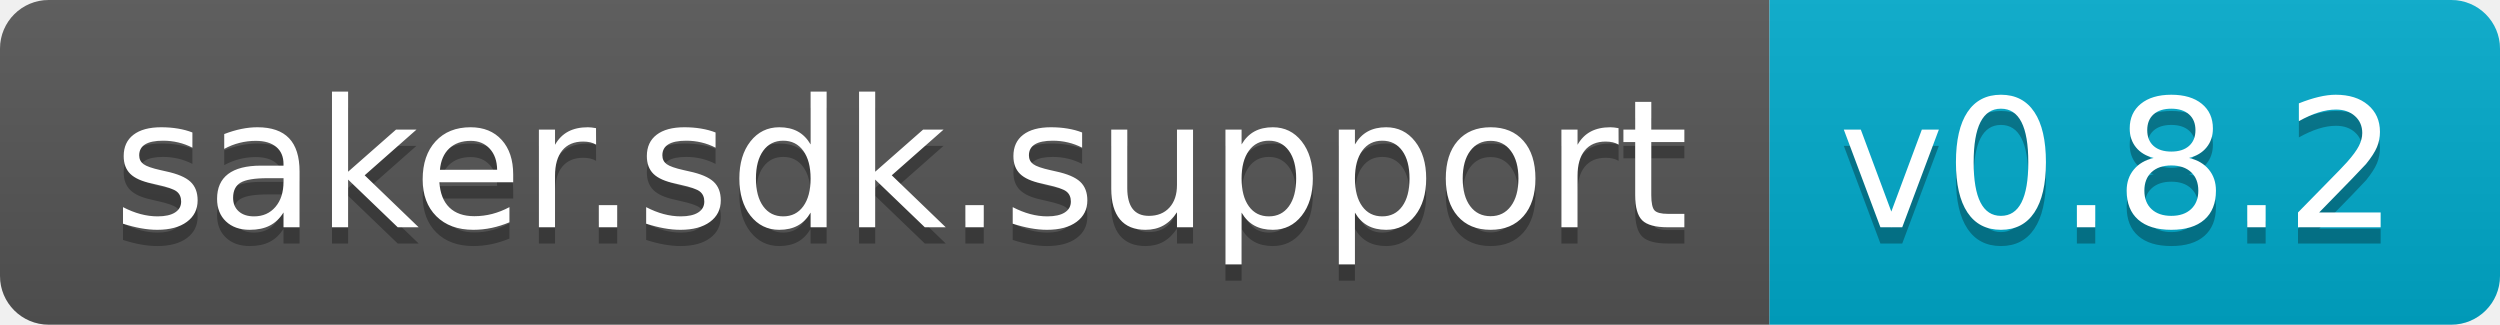
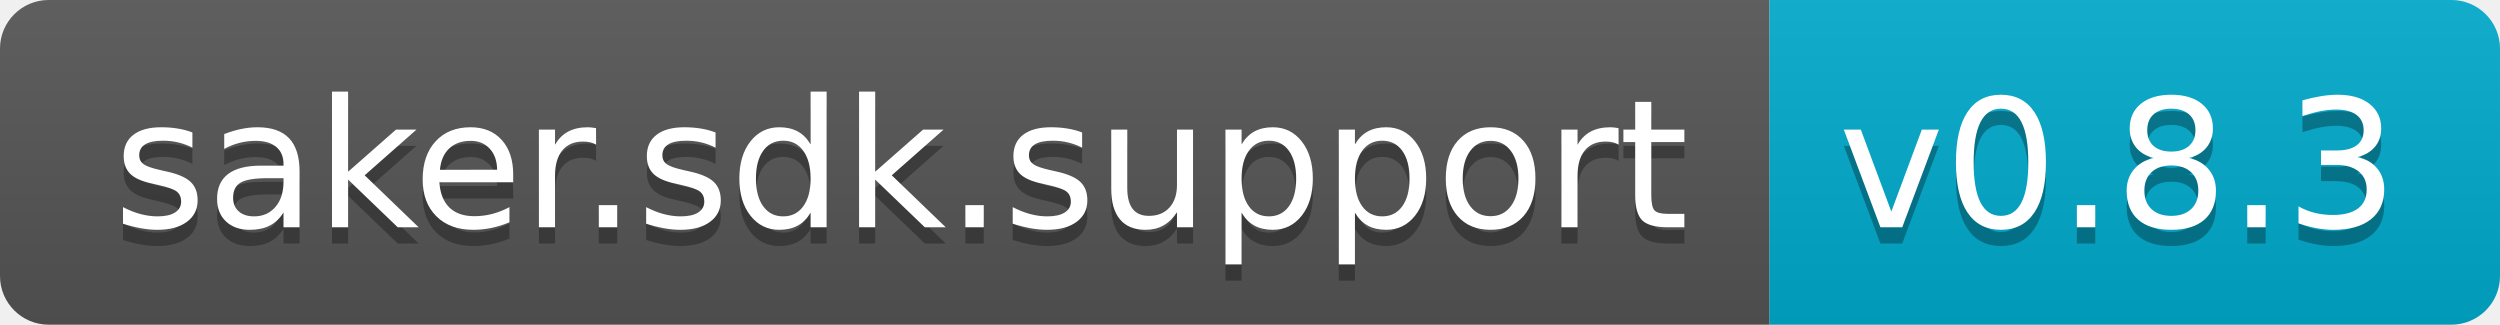
<svg xmlns="http://www.w3.org/2000/svg" width="154" height="20">
-   <linearGradient id="b" x2="0" y2="100%">
+   <linearGradient id="s" x2="0" y2="100%">
    <stop offset="0" stop-color="#bbb" stop-opacity=".1" />
    <stop offset="1" stop-opacity=".1" />
  </linearGradient>
-   <clipPath id="a">
+   <clipPath id="r">
    <rect width="154" height="20" rx="3" fill="#fff" />
  </clipPath>
-   <g clip-path="url(#a)">
-     <path fill="#555" d="M0 0h109v20H0z" />
-     <path fill="#0ac" d="M109 0h45v20H109z" />
-     <path fill="url(#b)" d="M0 0h154v20H0z" />
+   <g clip-path="url(#r)">
+     <rect width="109" height="20" fill="#555" />
+     <rect x="109" width="45" height="20" fill="#0ac" />
+     <rect width="154" height="20" fill="url(#s)" />
  </g>
-   <g fill="#fff" text-anchor="middle" font-family="DejaVu Sans,Verdana,Geneva,sans-serif" font-size="110">
+   <g fill="#fff" text-anchor="middle" font-family="Verdana,Geneva,DejaVu Sans,sans-serif" text-rendering="geometricPrecision" font-size="110">
    <text x="555" y="150" fill="#010101" fill-opacity=".3" transform="scale(.1)" textLength="990">saker.sdk.support</text>
    <text x="555" y="140" transform="scale(.1)" textLength="990">saker.sdk.support</text>
-     <text x="1305" y="150" fill="#010101" fill-opacity=".3" transform="scale(.1)" textLength="350">v0.8.2</text>
-     <text x="1305" y="140" transform="scale(.1)" textLength="350">v0.8.2</text>
+     <text x="1305" y="150" fill="#010101" fill-opacity=".3" transform="scale(.1)" textLength="350">v0.8.3</text>
+     <text x="1305" y="140" transform="scale(.1)" textLength="350">v0.8.3</text>
  </g>
</svg>
